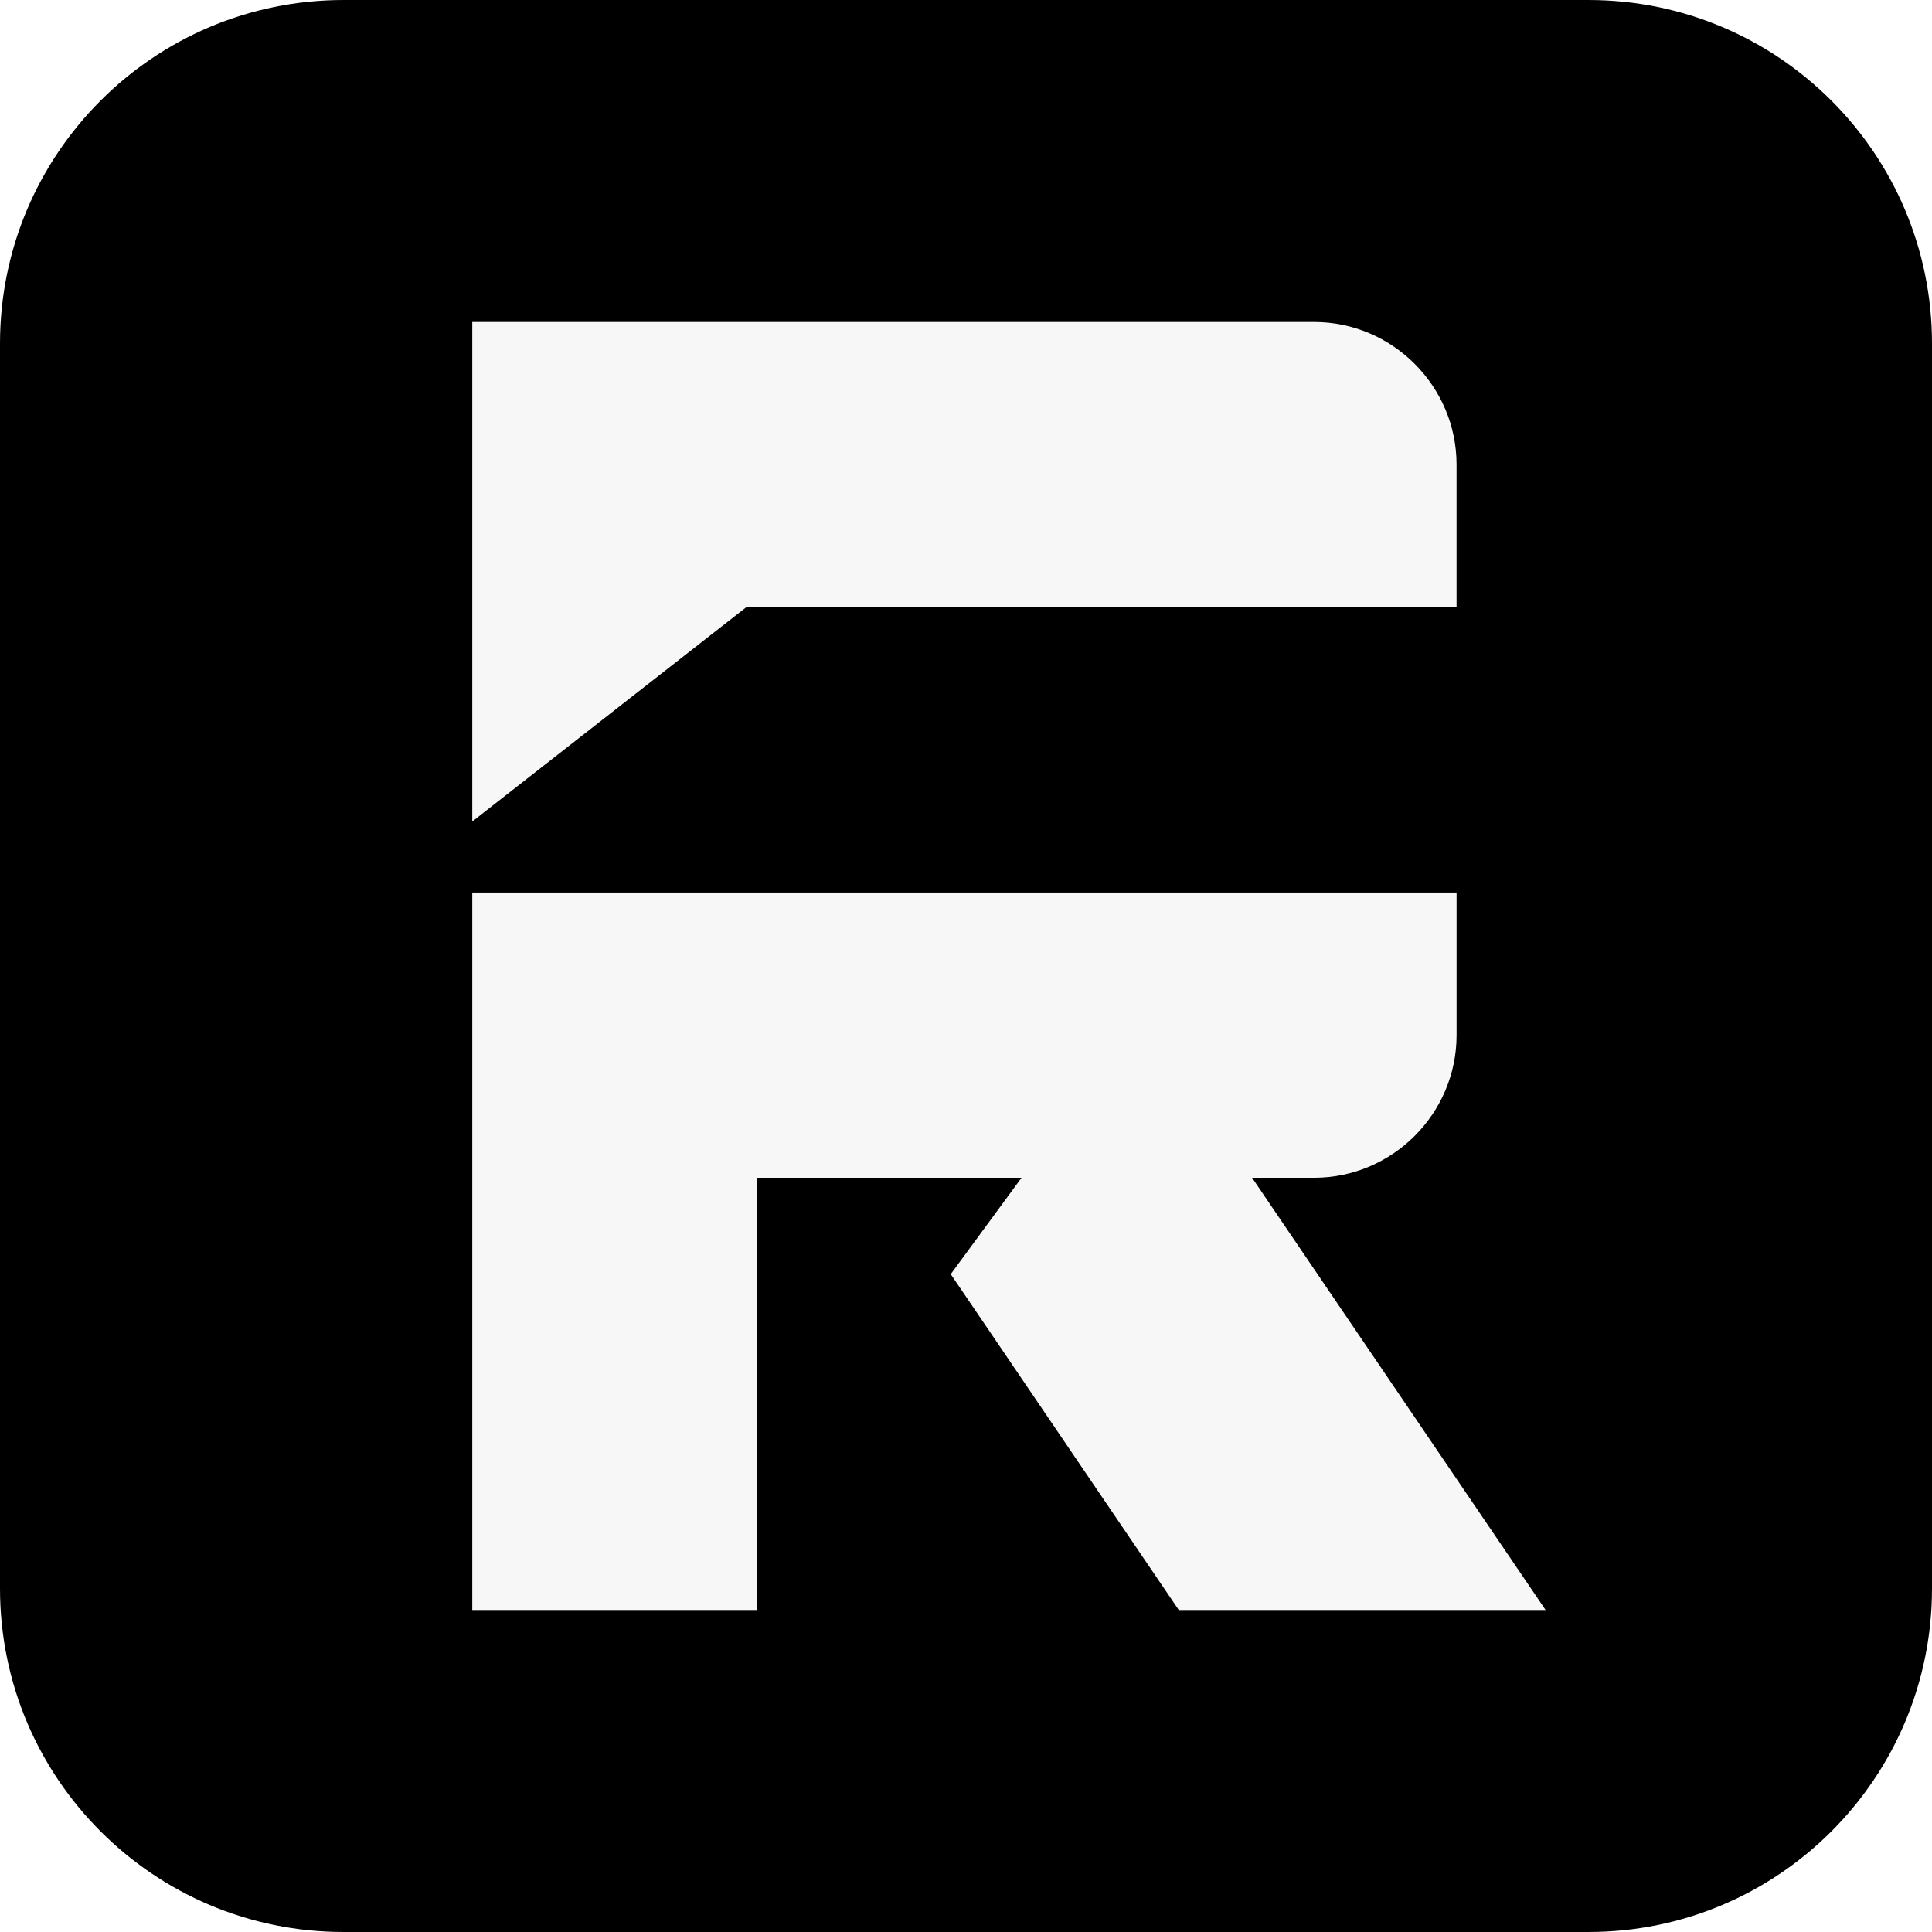
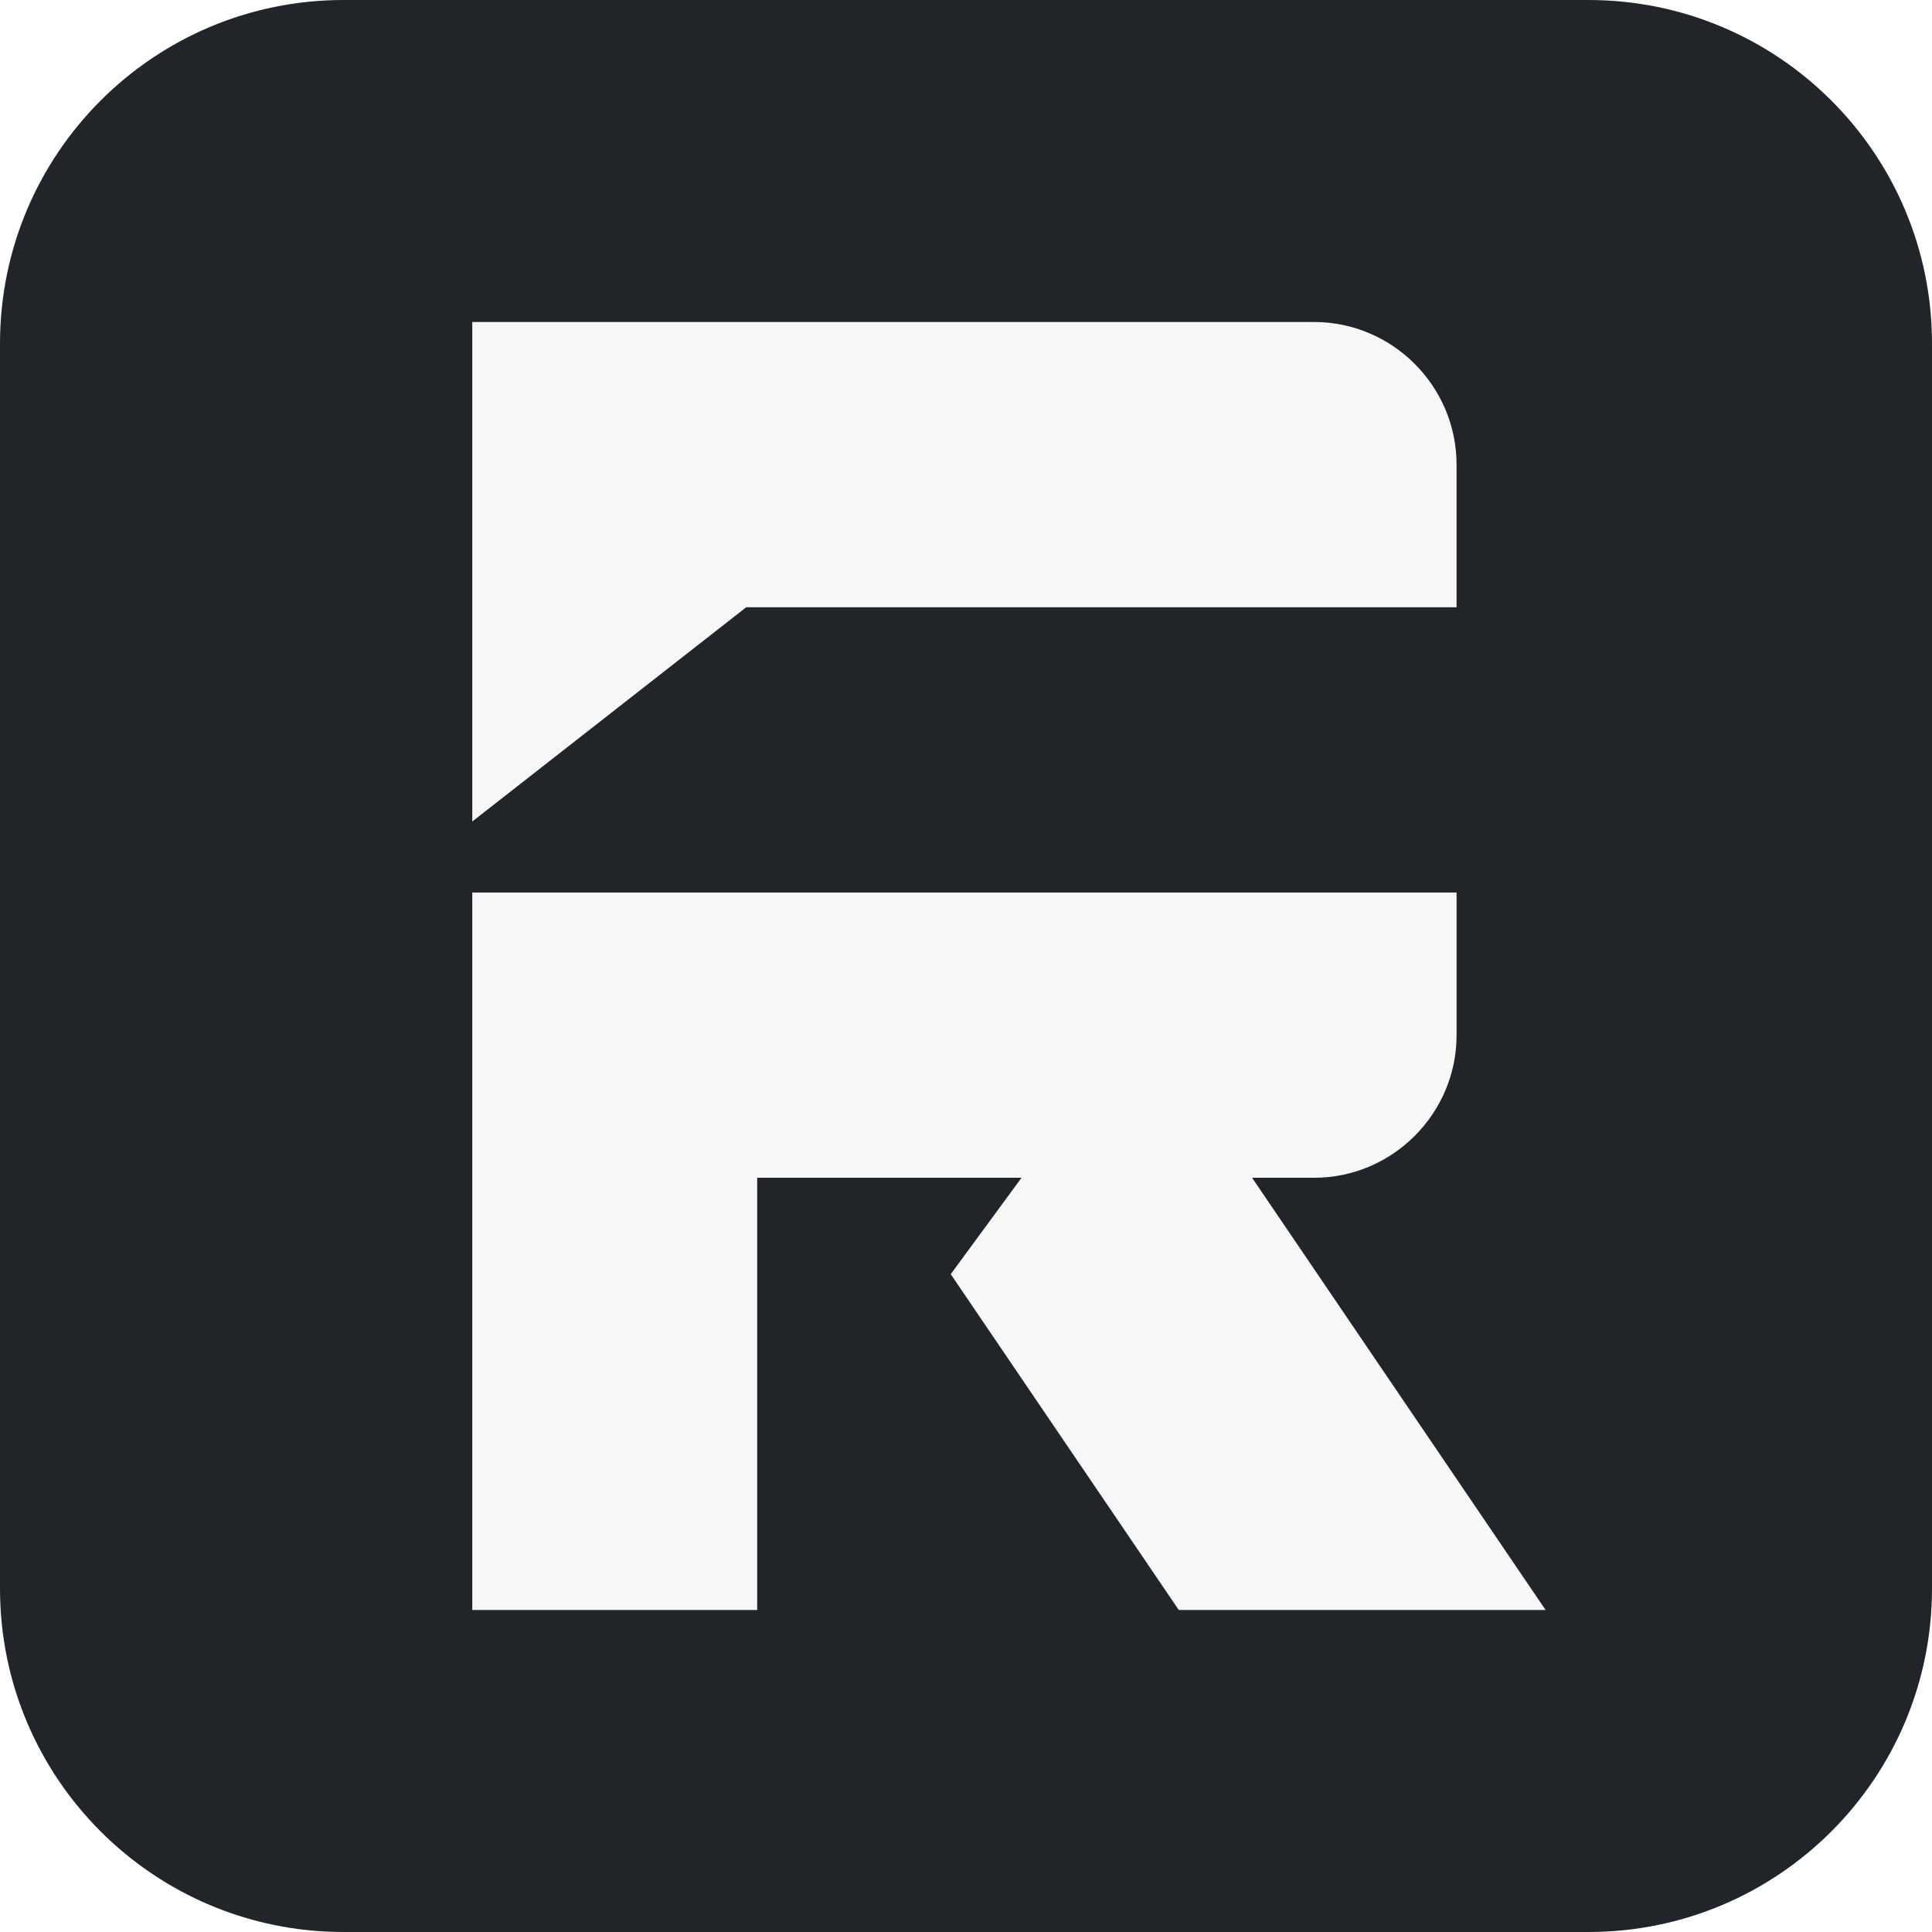
<svg xmlns="http://www.w3.org/2000/svg" width="90" height="90" viewBox="0 0 90 90" fill="none">
-   <rect x="0.5" y="0.5" width="89" height="89" rx="15.5" fill="black" stroke="black" />
+   <rect x="0.5" y="0.5" width="89" height="89" rx="15.5" fill="#21252A" stroke="#21252A" />
  <path fill-rule="evenodd" clip-rule="evenodd" d="M67.852 21.644V28.288H34.763L22 38.269V15H61.216C64.867 15 67.852 17.99 67.852 21.644Z" fill="#F7F7F7" />
  <path fill-rule="evenodd" clip-rule="evenodd" d="M22 41.578H35.273H67.853V48.221C67.853 51.876 64.867 54.865 61.217 54.865H58.327L72 75H54.912L44.289 59.356L47.586 54.865H35.273V75H22V54.865V41.578Z" fill="#F7F7F7" />
</svg>
